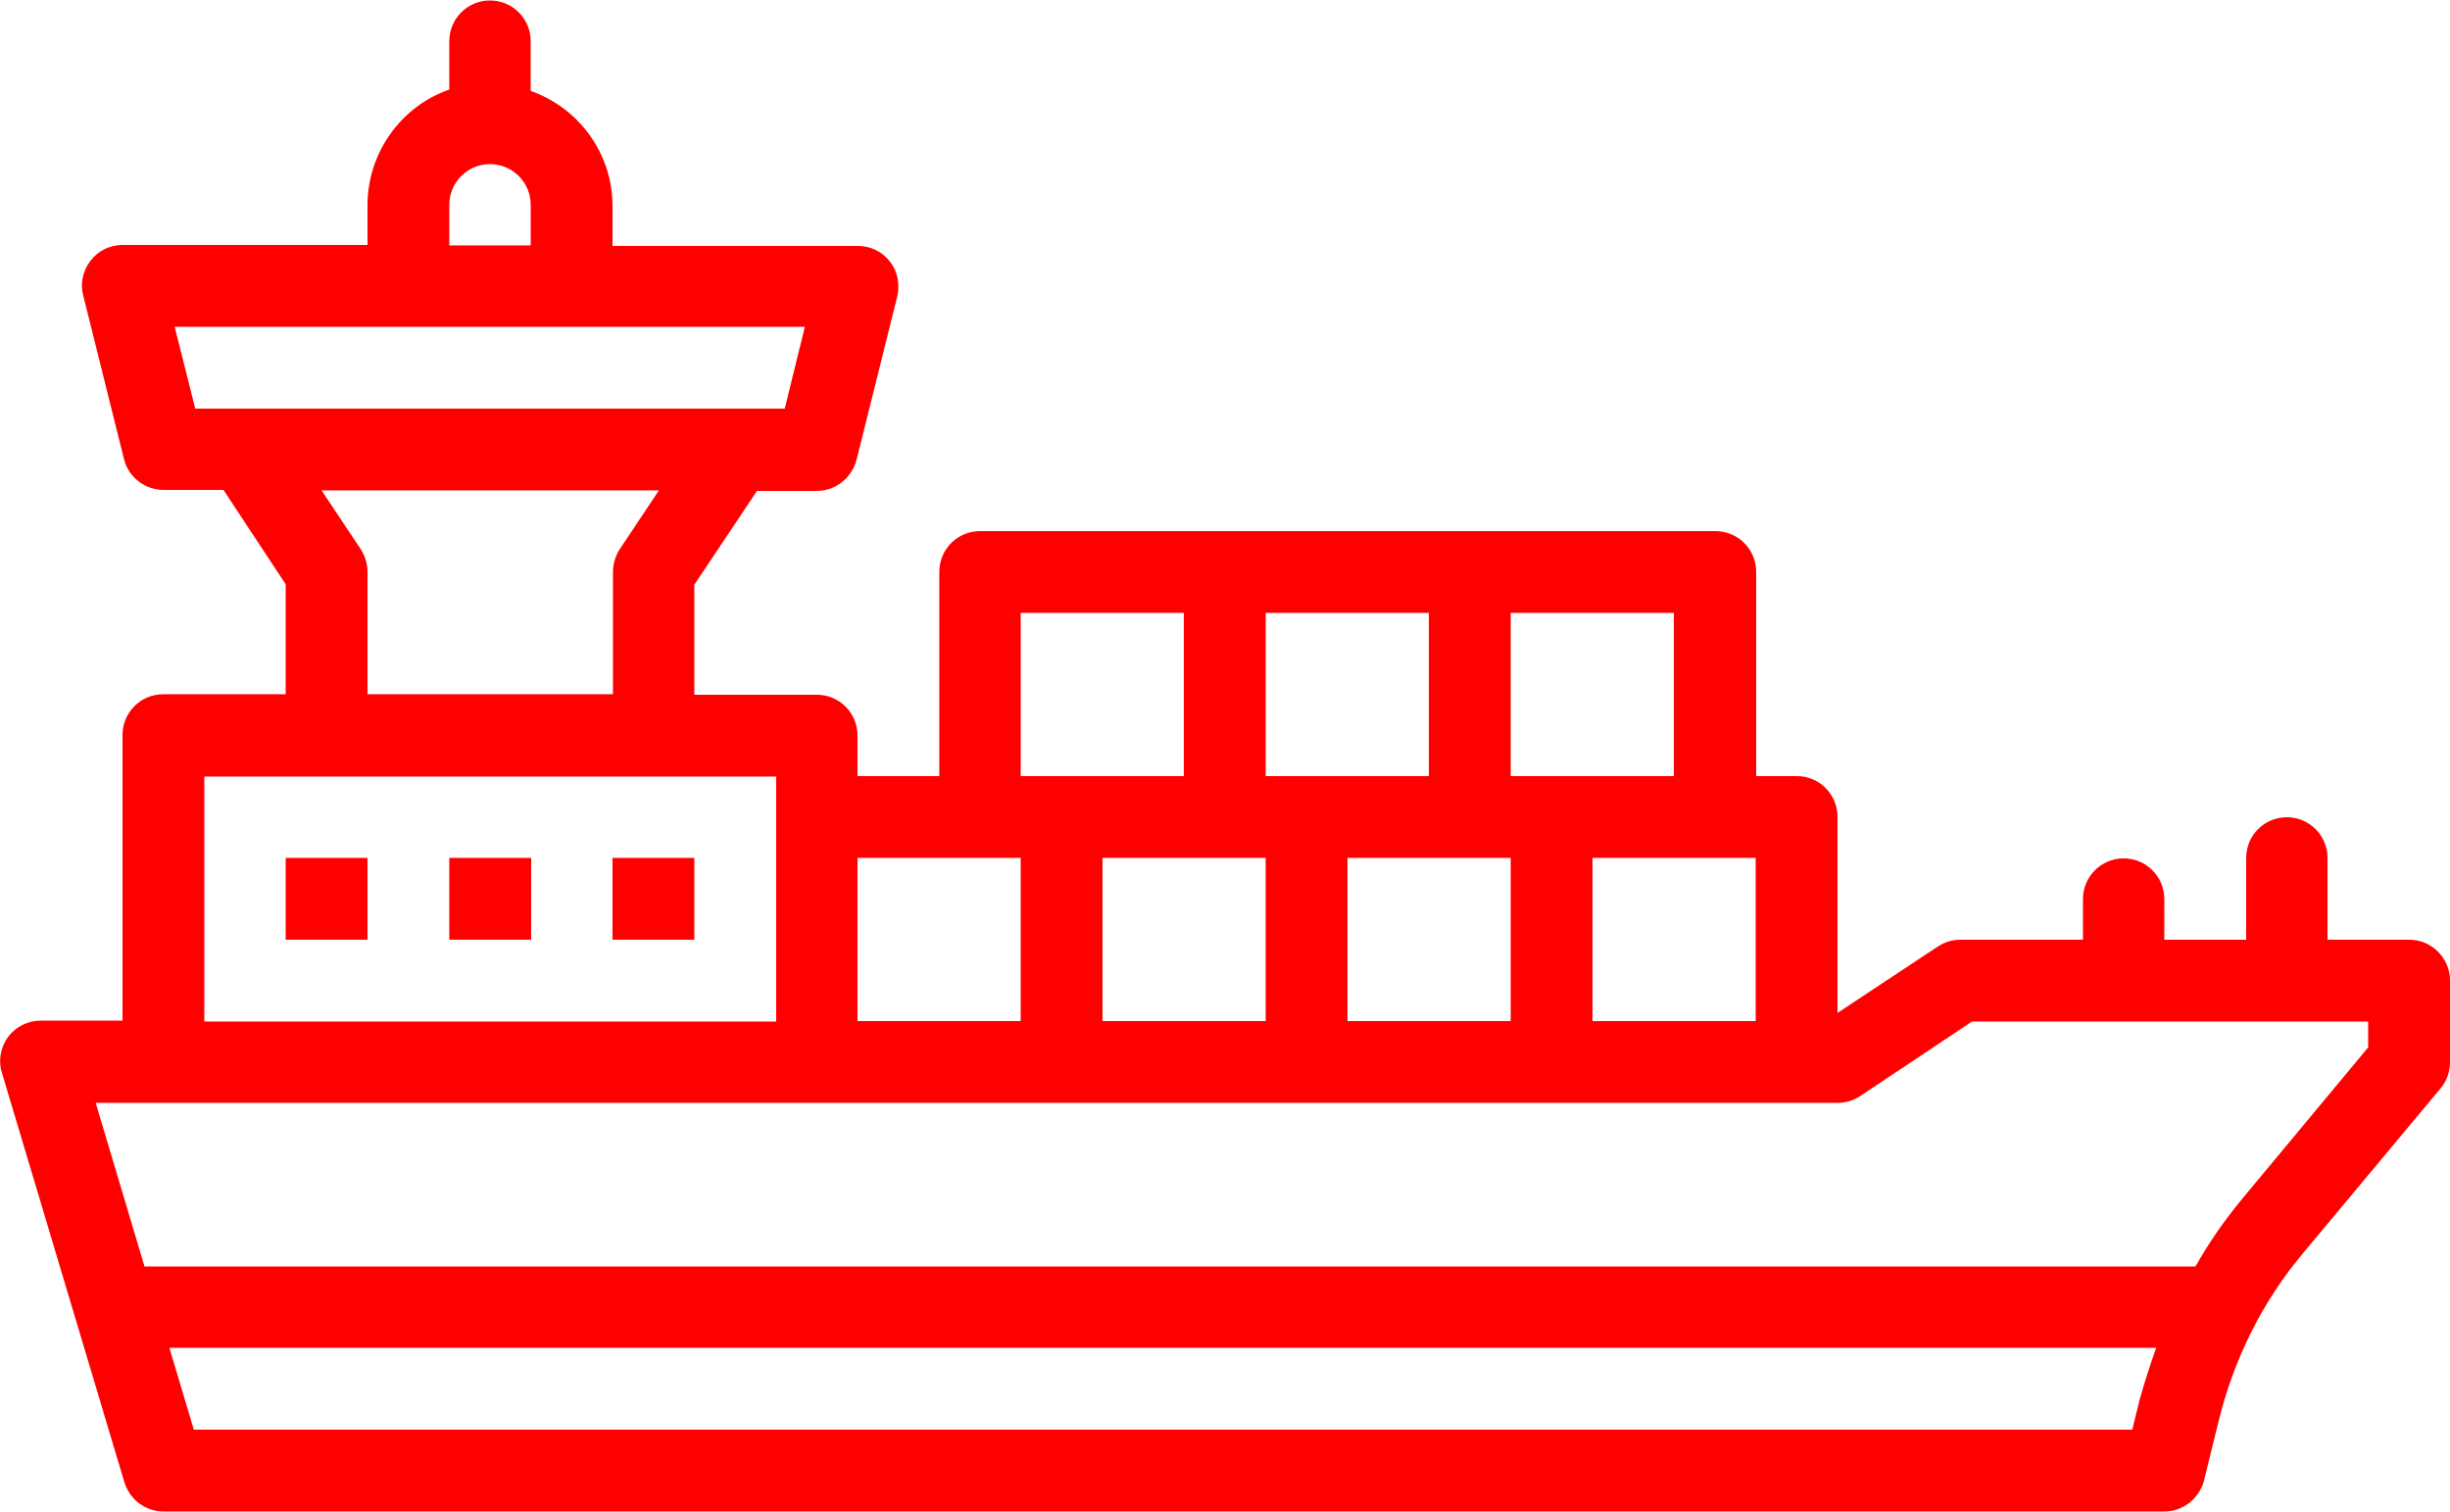
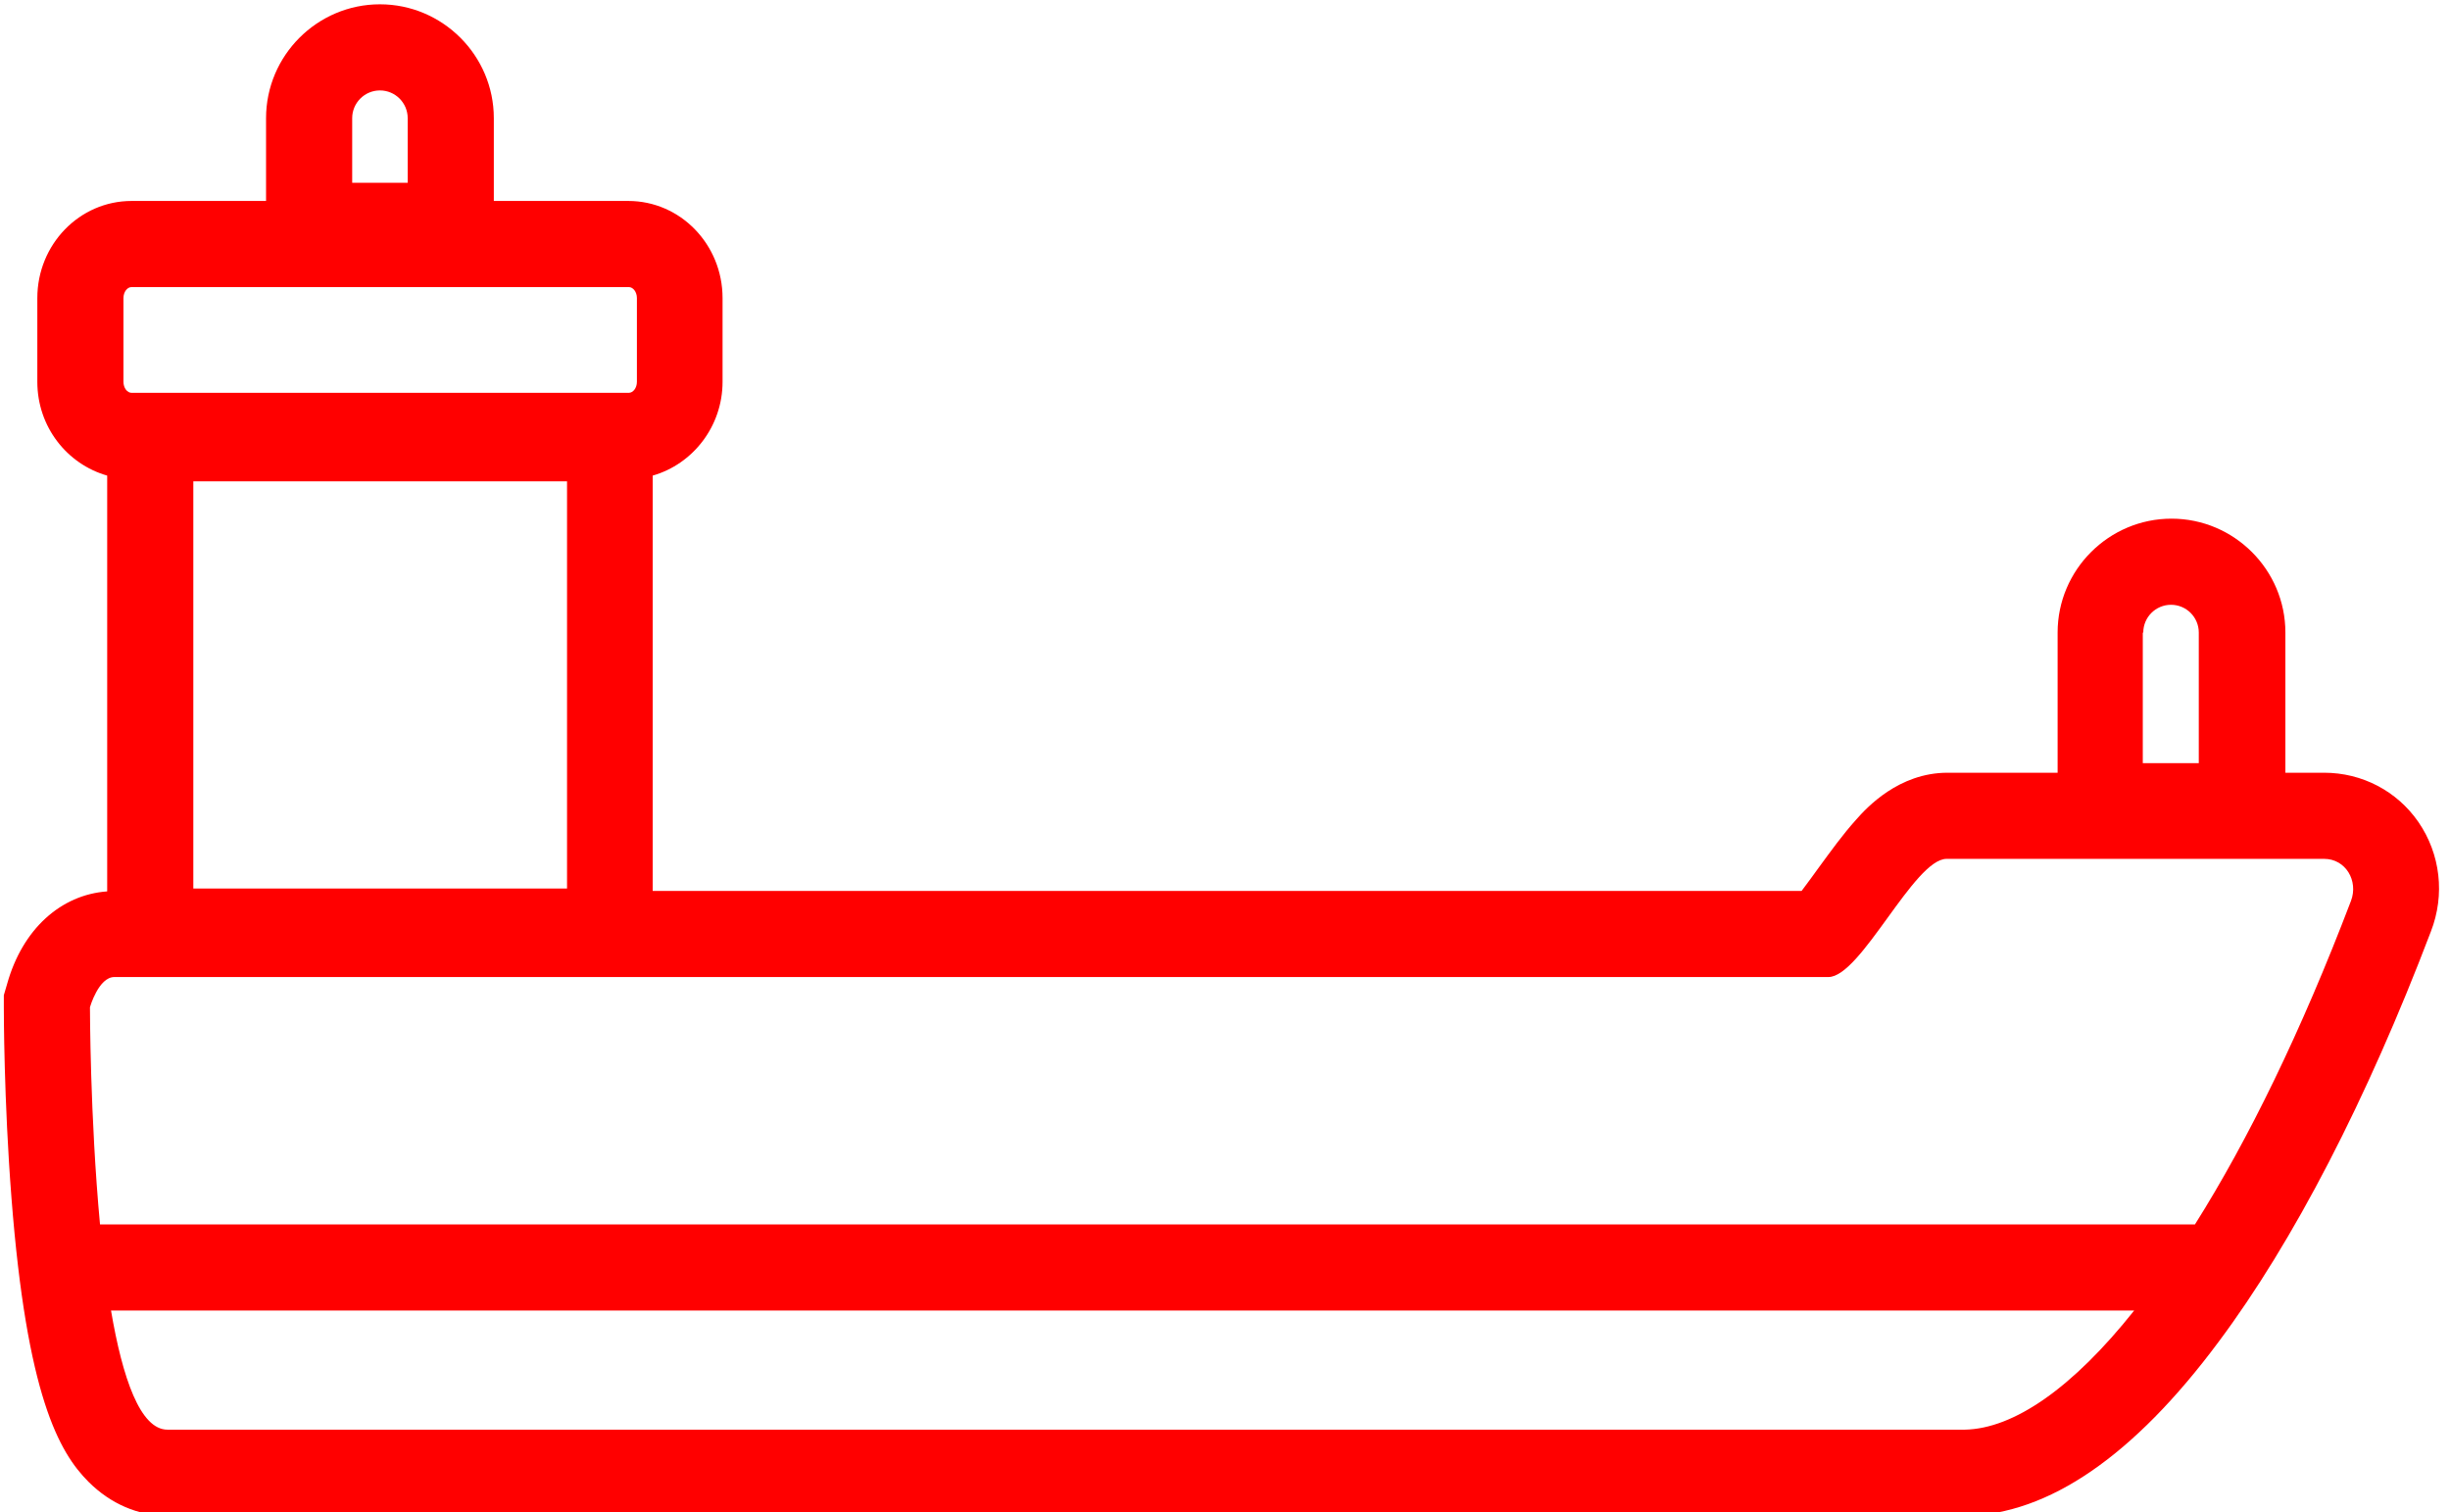
<svg xmlns="http://www.w3.org/2000/svg" version="1.1" id="Layer_1" x="0px" y="0px" viewBox="0 0 512 316" style="enable-background:new 0 0 512 316;" xml:space="preserve">
  <style type="text/css">
	.st0{fill:#FF0000;}
</style>
-   <g>
-     <path class="st0" d="M503.5,196.4h-17.1v-17.1c0-4.7-3.8-8.5-8.5-8.5s-8.5,3.8-8.5,8.5v17.1h-17.1v-8.5c0-4.7-3.8-8.5-8.5-8.5   s-8.5,3.8-8.5,8.5v8.5h-25.6c-1.7,0-3.3,0.5-4.7,1.4l-21,13.9v-41c0-4.7-3.8-8.5-8.5-8.5H367v-42.7c0-4.7-3.8-8.5-8.5-8.5H204.8   c-4.7,0-8.5,3.8-8.5,8.5v42.7h-17.1v-8.5c0-4.7-3.8-8.5-8.5-8.5h-25.6v-23l13.1-19.6h12.5c3.9,0,7.3-2.7,8.3-6.5l8.5-34.1   c0.6-2.5,0.1-5.3-1.5-7.3c-1.6-2.1-4.1-3.3-6.7-3.3H128V43c0-10.8-6.9-20.4-17.1-24V8.6c0-4.7-3.8-8.5-8.5-8.5s-8.5,3.8-8.5,8.5   v10.1c-10.2,3.6-17,13.2-17.1,24v8.5H25.6c-2.6,0-5.1,1.2-6.7,3.3s-2.2,4.8-1.5,7.3l8.5,34.1c0.9,3.8,4.4,6.5,8.3,6.5h12.5l13,19.7   v23H34.1c-4.7,0-8.5,3.8-8.5,8.5v59.7H8.5c-2.7,0-5.2,1.3-6.8,3.4c-1.6,2.2-2.1,5-1.3,7.5L26,309.8c1.1,3.6,4.4,6.1,8.2,6.1h418.1   c3.9,0,7.3-2.7,8.3-6.5l3.2-13c3.2-12.7,9.1-24.5,17.5-34.5l28.7-34.4c1.3-1.5,2-3.5,2-5.5v-17.1   C512,200.3,508.2,196.4,503.5,196.4z M366.9,179.3v34.1h-34.1v-34.1L366.9,179.3L366.9,179.3z M315.7,128.1h34.1v34.1h-34.1V128.1z    M315.7,179.3v34.1h-34.1v-34.1L315.7,179.3L315.7,179.3z M264.5,128.1h34.1v34.1h-34.1V128.1z M264.5,179.3v34.1h-34.1v-34.1   L264.5,179.3L264.5,179.3z M213.3,128.1h34.1v34.1h-34.1L213.3,128.1L213.3,128.1z M179.2,179.3h34.1v34.1h-34.1L179.2,179.3   L179.2,179.3z M93.9,42.8c0-4.7,3.8-8.5,8.5-8.5s8.5,3.8,8.5,8.5v8.5h-17V42.8z M40.8,85.4l-4.3-17.1h131.7L164,85.4H40.8z    M75.4,114.8l-8.2-12.3h70.5l-8.2,12.3c-0.9,1.4-1.4,3.1-1.4,4.7v25.6H76.8v-25.6C76.8,117.9,76.3,116.2,75.4,114.8z M42.7,162.3   h119.5v51.2H42.7V162.3z M447.2,292.3l-1.6,6.5H40.5l-5.1-17.1h415.2C449.3,285.3,448.2,288.8,447.2,292.3z M494.9,218.9L468.2,251   c-3.5,4.3-6.7,8.9-9.4,13.7H30.2L20,230.5h364c1.7,0,3.3-0.5,4.7-1.4l23.4-15.6h82.8L494.9,218.9L494.9,218.9z" />
-     <path class="st0" d="M59.7,179.3h17.1v17.1H59.7V179.3z" />
-     <path class="st0" d="M93.9,179.3H111v17.1H93.9V179.3z" />
-     <path class="st0" d="M128,179.3h17.1v17.1H128V179.3z" />
-   </g>
+   <path class="st0" d="M505.4,171.8c-4.5-6.5-11.8-10.3-19.7-10.3h-8.1v-2v-27.3c0-13.1-10.7-23.8-23.8-23.8  c-13.1,0-23.8,10.7-23.8,23.8v27.3v2h-23c-10.2,0-16.9,7.3-19.1,9.8c-2.8,3.1-5.3,6.6-7.8,10c-1,1.4-2.4,3.3-3.6,4.9H136.4v-0.5  v-85.1v-1.2C144.8,97,151,89.1,151,79.8V62.3c0-11.2-8.8-20.3-19.7-20.3h-28.1v-3.8V24.7c0-13.1-10.7-23.8-23.8-23.8  S55.6,11.6,55.6,24.7v13.5V42H27.5C16.6,42,7.8,51.1,7.8,62.3v17.5c0,9.4,6.2,17.2,14.6,19.6v1.2v85.1v0.6  c-9.7,0.7-17.7,7.9-20.9,19.3L0.8,208l0,2.5c0,0.8,0,19.4,1.6,39.9c3.2,41.2,9.9,53.1,16.1,59.3c4.6,4.6,10.4,7.1,16.5,7.1  c27.2,0,67.5,0,119.7,0c61.4,0,128.2,0,178.1,0c29.8,0,53.7,0,66.7,0c10.8,0,11,0,11.3,0c17.3-0.3,35.1-12.5,52.8-36.3  c15.7-21,31-50.6,44.4-85.8C511,187,510,178.5,505.4,171.8z M447.9,132.2c0-3.2,2.6-5.8,5.8-5.8s5.8,2.6,5.8,5.8v27.3h-11.7V132.2z   M73.6,24.7c0-3.2,2.6-5.8,5.8-5.8s5.8,2.6,5.8,5.8v13.5H73.6V24.7z M40.4,100.6h78.1v85.1H40.4V100.6z M25.8,62.3  c0-1.3,0.8-2.3,1.7-2.3h103.9c0.9,0,1.7,1,1.7,2.3v17.5c0,1.3-0.8,2.3-1.7,2.3H27.5c-0.9,0-1.7-1-1.7-2.3V62.3z M410.6,298.8  c-0.3,0-4.2,0-11,0c-35,0-146.8,0-244.9,0c-46.1,0-89.1,0-119.7,0c0,0,0,0,0,0c-5.7,0-9.4-10.8-11.8-24.9H446  C433.2,290,420.9,298.6,410.6,298.8z M491.3,188.3c-10.4,27.3-21.5,50-32.6,67.6H20.9c-2.1-22.5-2.1-45.4-2.1-45.4s1.8-6.3,5.1-6.3  h358.2c6.8,0,17.9-24.7,24.7-24.7h78.9C490.2,179.5,492.9,184.1,491.3,188.3z" />
</svg>
